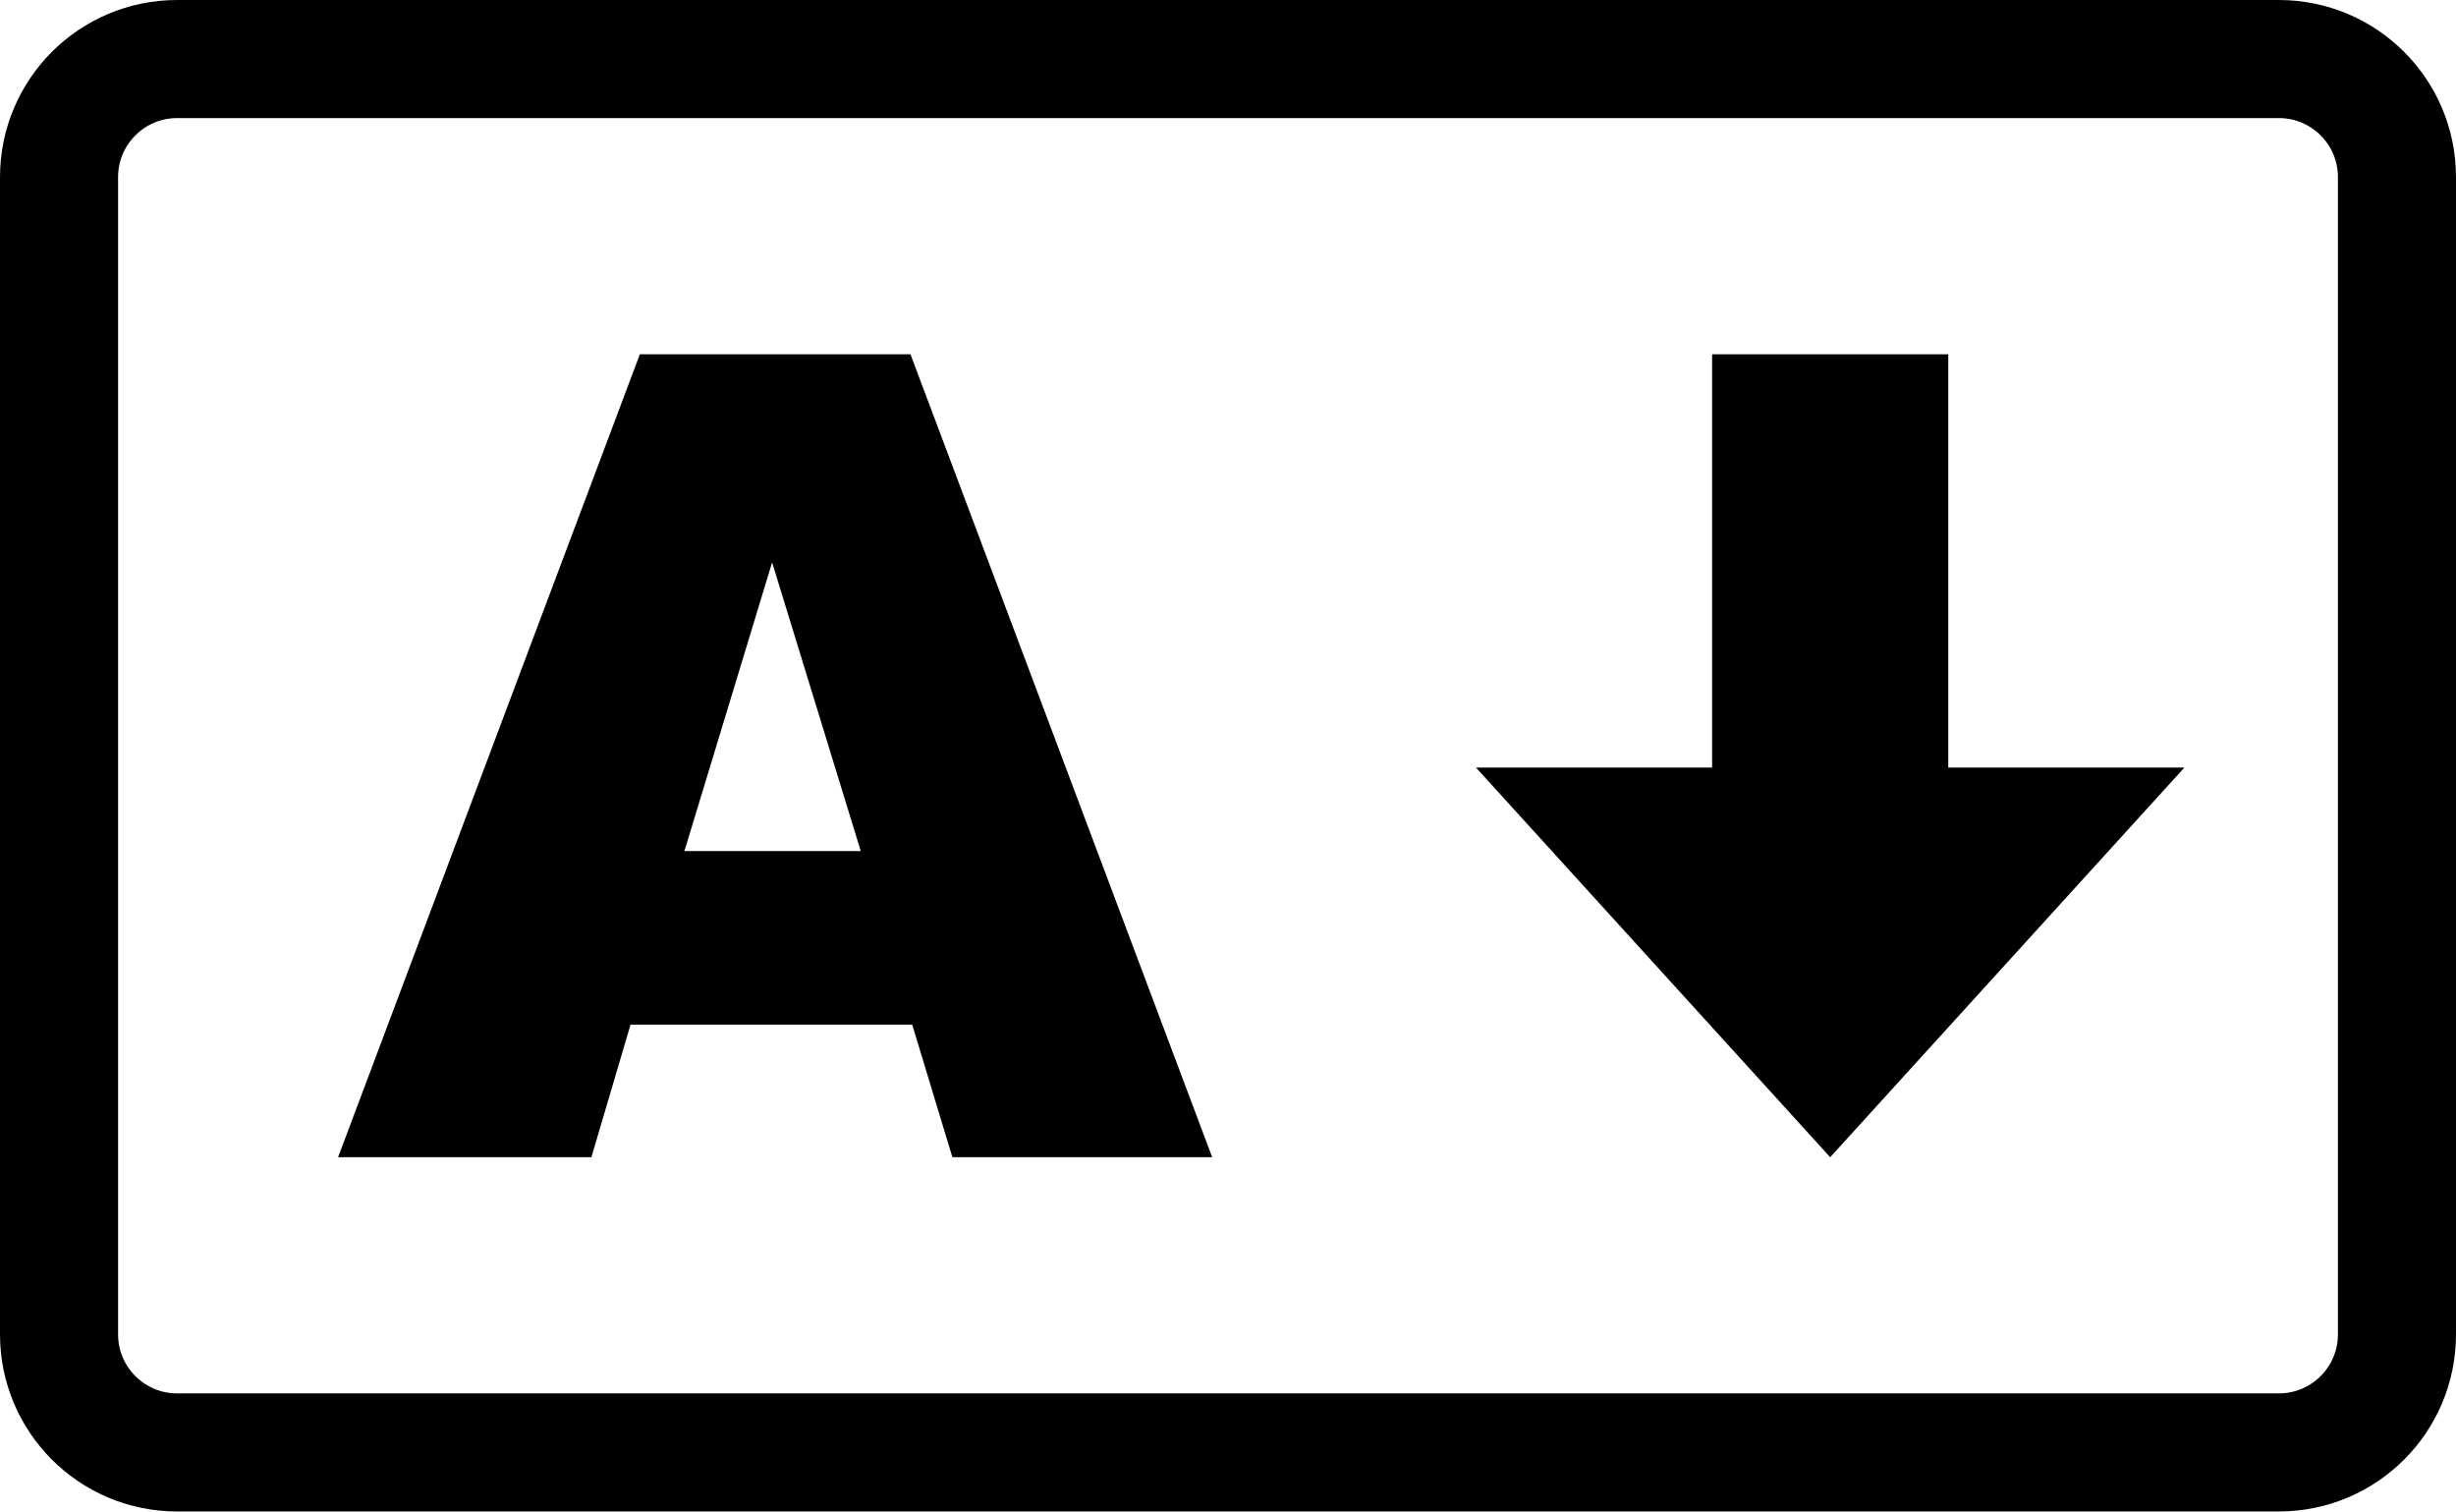
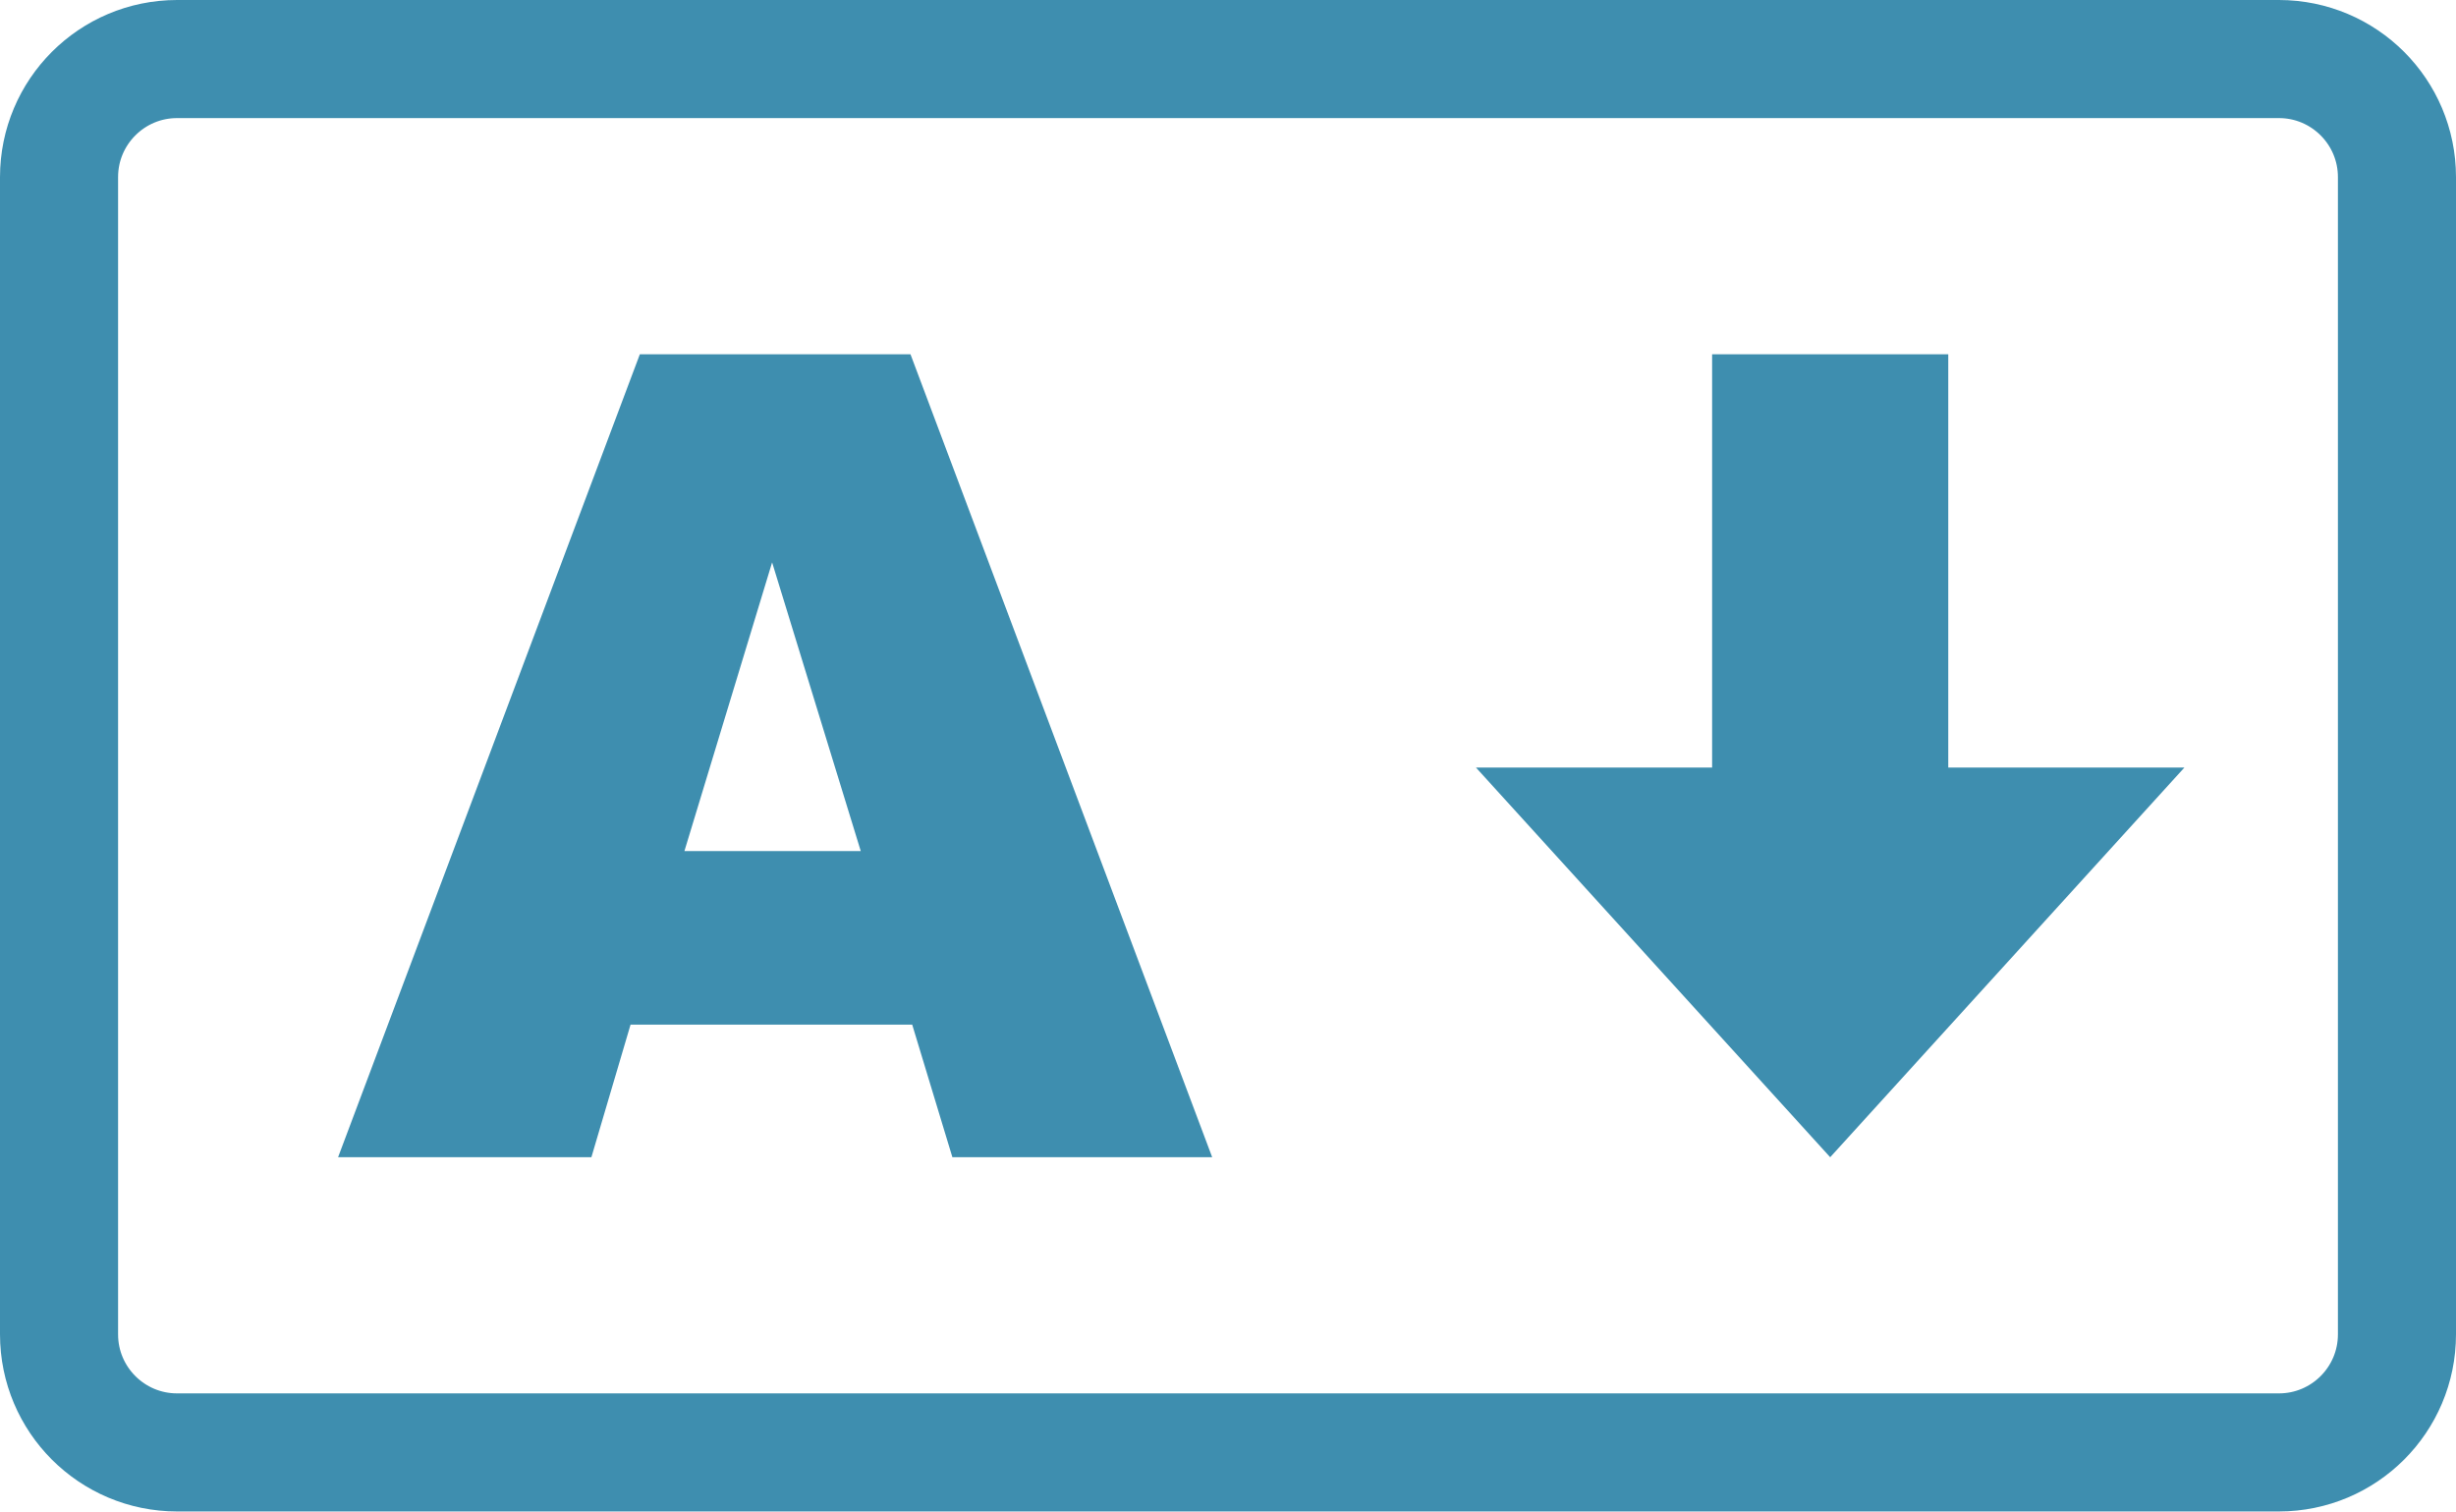
<svg xmlns="http://www.w3.org/2000/svg" version="1.1" id="Layer_1" x="0px" y="0px" width="208px" height="128px" viewBox="0 0 208 128" enable-background="new 0 0 208 128" xml:space="preserve">
-   <path fill="none" stroke="#000000" stroke-width="10" d="M15,5h178c5.523,0,10,4.477,10,10v98c0,5.523-4.477,10-10,10H15  c-5.523,0-10-4.477-10-10V15C5,9.477,9.477,5,15,5z" />
-   <path d="M155,98l-30-33h20V30h20v35h20L155,98z" />
+   <path fill="none" stroke="#3e8eaf" stroke-width="10" d="M15,5h178c5.523,0,10,4.477,10,10v98c0,5.523-4.477,10-10,10H15  c-5.523,0-10-4.477-10-10V15C5,9.477,9.477,5,15,5z" />
+   <path fill="#3e8eaf" d="M155,98l-30-33h20V30h20v35h20L155,98z" />
  <g>
-     <path d="M77.256,86.774H53.401L50.086,98H28.632L54.19,30h22.919l25.552,68H80.658L77.256,86.774z M72.897,72.071l-7.506-24.445   l-7.427,24.445H72.897z" />
+     <path fill="#3e8eaf" d="M77.256,86.774H53.401L50.086,98H28.632L54.19,30h22.919l25.552,68H80.658L77.256,86.774z M72.897,72.071l-7.506-24.445   l-7.427,24.445H72.897z" />
  </g>
</svg>
